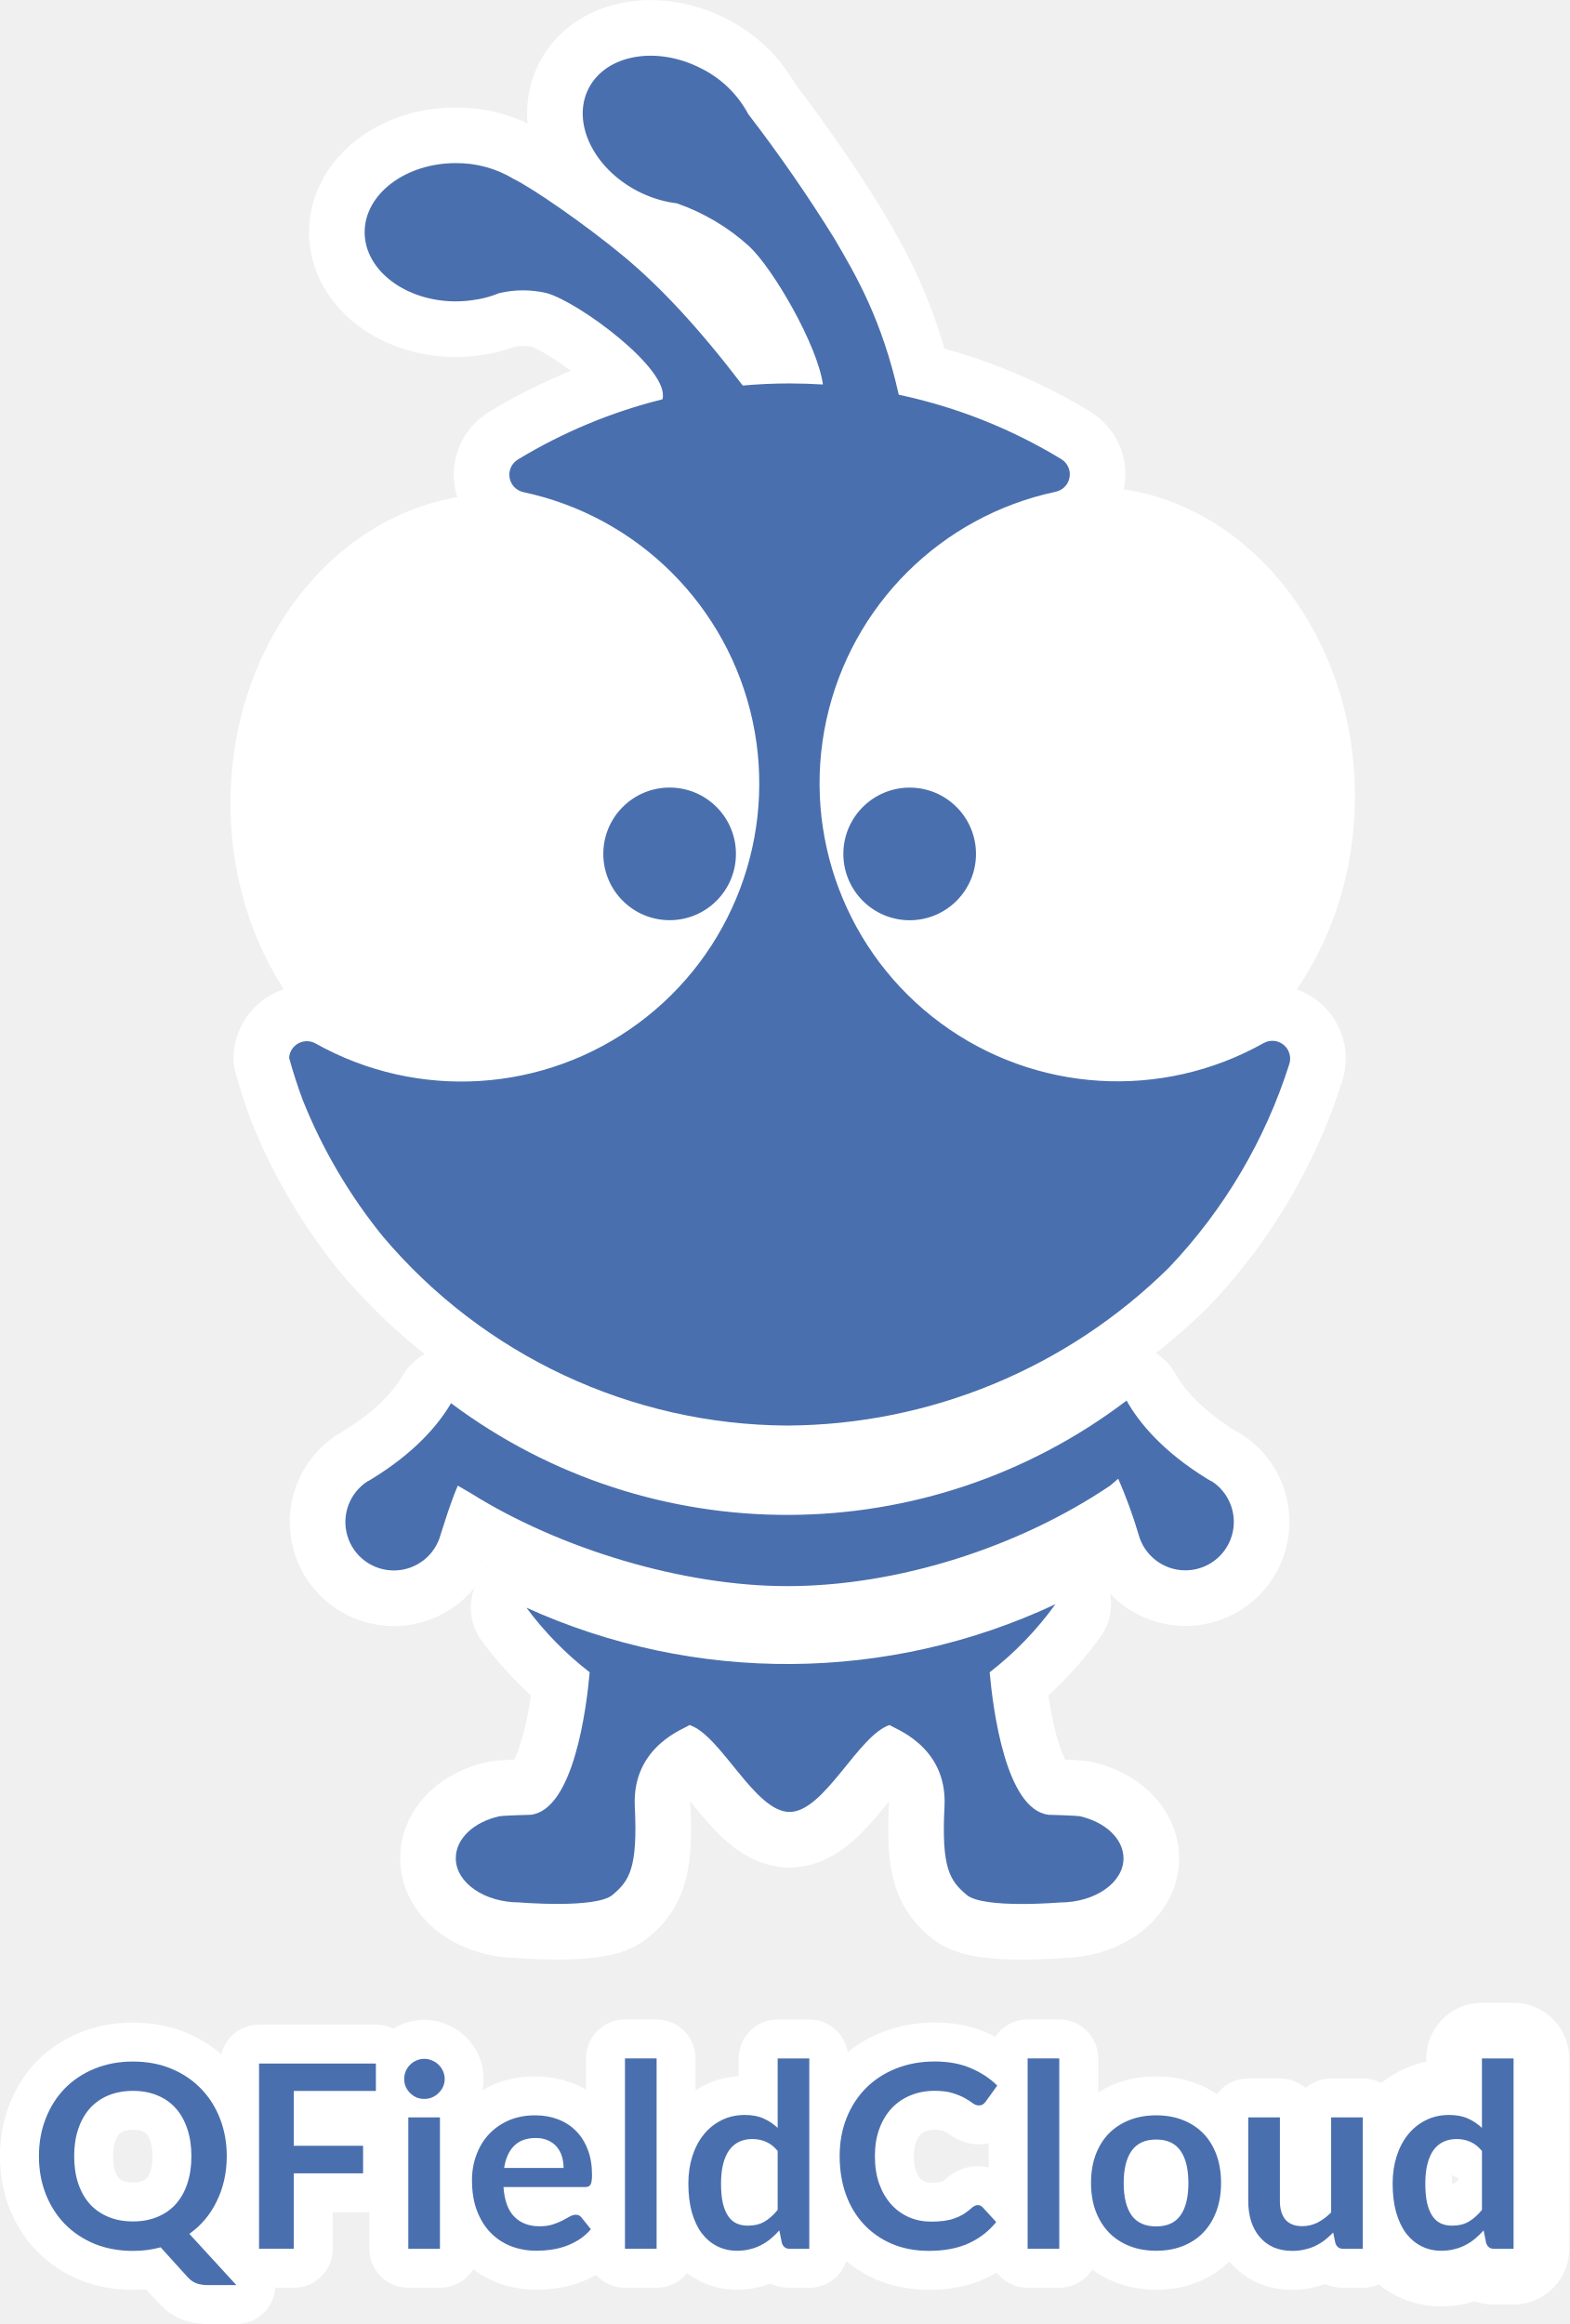
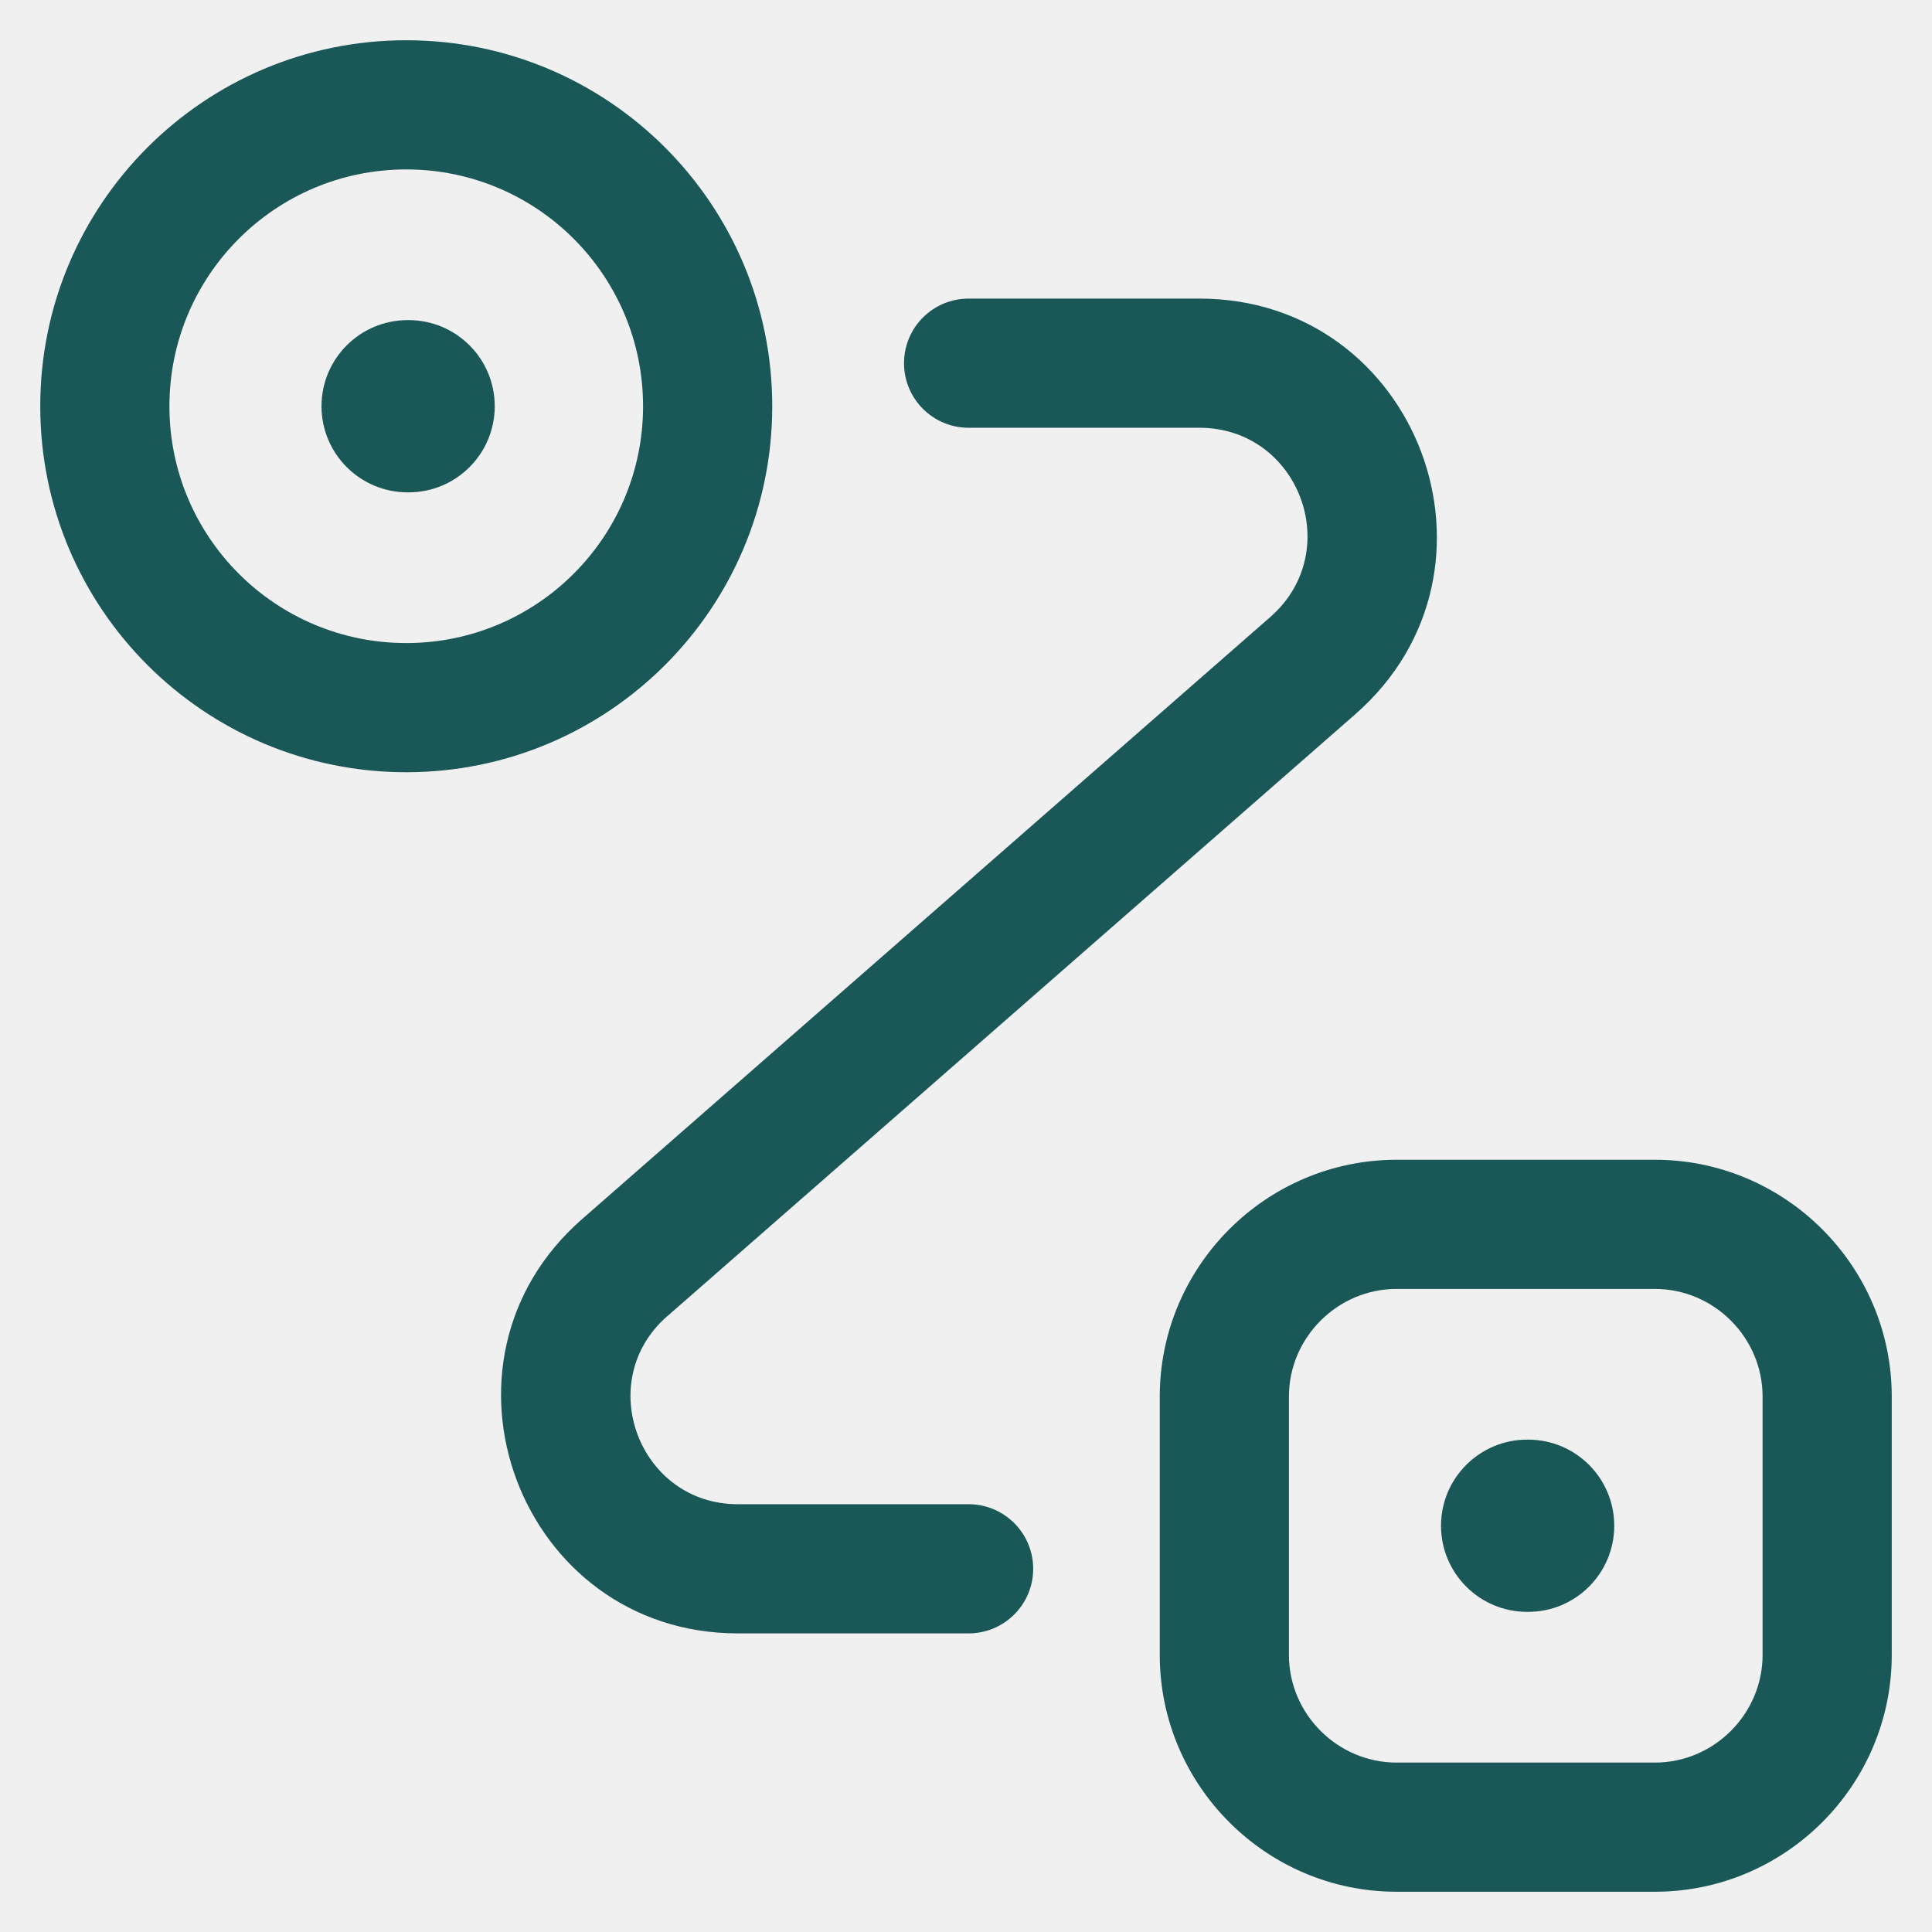
- <svg xmlns="http://www.w3.org/2000/svg" width="282.07" height="417.73" data-name="Ebene 1" version="1.1" viewBox="0 0 282.07 417.73" xml:space="preserve">
-   <defs>
-     <style>.cls-1{fill:#fff;}.cls-2{font-size:46.06px;font-family:Lato-Bold, Lato;font-weight:700;letter-spacing:0.02em;}.cls-2,.cls-3{fill:#4a6fae;}</style>
-     <style>.cls-1{fill:#fff;}.cls-2{font-size:46.06px;font-family:Lato-Bold, Lato;font-weight:700;letter-spacing:0.02em;}.cls-2,.cls-3{fill:#4a6fae;}</style>
-   </defs>
-   <ellipse cx="89.214" cy="144.39" rx="47.786" ry="55.618" fill="#fff" />
-   <ellipse cx="195.77" cy="143.1" rx="47.786" ry="55.618" fill="#fff" />
-   <g fill="none" stroke="#fff" stroke-linecap="round" stroke-linejoin="round">
-     <g stroke-width="14">
-       <path d="m40.762 387.57q0 2.234-0.461 4.284-0.461 2.027-1.336 3.8-0.852 1.773-2.096 3.27-1.244 1.474-2.833 2.602l8.452 9.212h-5.113q-1.105 0-2.004-0.299-0.875-0.299-1.612-1.105l-4.882-5.389q-1.175 0.322-2.418 0.484-1.221 0.161-2.556 0.161-3.777 0-6.909-1.267-3.109-1.29-5.343-3.57-2.211-2.28-3.432-5.389-1.221-3.132-1.221-6.794t1.221-6.771q1.221-3.132 3.432-5.412 2.234-2.28 5.343-3.547 3.132-1.29 6.909-1.29 3.777 0 6.886 1.29t5.32 3.57q2.211 2.257 3.432 5.389 1.221 3.109 1.221 6.771zm-6.356 0q0-2.741-0.737-4.905-0.714-2.188-2.073-3.708t-3.316-2.326q-1.935-0.806-4.376-0.806t-4.399 0.806q-1.958 0.806-3.339 2.326-1.359 1.52-2.096 3.708-0.737 2.165-0.737 4.905t0.737 4.928q0.737 2.165 2.096 3.685 1.382 1.497 3.339 2.303 1.958 0.806 4.399 0.806t4.376-0.806q1.958-0.806 3.316-2.303 1.359-1.52 2.073-3.685 0.737-2.188 0.737-4.928z" />
-       <path d="m67.569 370.92v4.928h-14.762v9.857h12.459v4.951h-12.459v13.565h-6.241v-33.301z" />
-       <path d="m79.084 380.59v23.629h-5.688v-23.629zm0.852-6.886q0 0.737-0.299 1.382t-0.806 1.129q-0.484 0.484-1.151 0.783-0.668 0.276-1.428 0.276-0.737 0-1.405-0.276-0.645-0.299-1.129-0.783t-0.783-1.129q-0.276-0.645-0.276-1.382 0-0.76 0.276-1.428 0.299-0.668 0.783-1.151t1.129-0.76q0.668-0.299 1.405-0.299 0.76 0 1.428 0.299 0.668 0.276 1.151 0.76 0.507 0.484 0.806 1.151t0.299 1.428z" />
-       <path d="m96.195 380.22q2.234 0 4.099 0.714 1.889 0.714 3.247 2.096 1.359 1.359 2.119 3.362 0.76 1.981 0.76 4.537 0 0.645-0.069 1.082-0.046 0.415-0.207 0.668-0.138 0.23-0.392 0.345-0.253 0.092-0.645 0.092h-14.601q0.253 3.639 1.958 5.343t4.514 1.704q1.382 0 2.372-0.322 1.013-0.322 1.75-0.714 0.76-0.392 1.313-0.714 0.576-0.322 1.105-0.322 0.345 0 0.599 0.138t0.438 0.392l1.658 2.073q-0.944 1.105-2.119 1.865-1.175 0.737-2.464 1.198-1.267 0.438-2.602 0.622-1.313 0.184-2.556 0.184-2.464 0-4.583-0.806-2.119-0.829-3.685-2.418-1.566-1.612-2.464-3.961-0.898-2.372-0.898-5.481 0-2.418 0.783-4.537 0.783-2.142 2.234-3.708 1.474-1.589 3.57-2.51 2.119-0.921 4.767-0.921zm0.115 4.076q-2.487 0-3.892 1.405t-1.796 3.984h10.686q0-1.105-0.299-2.073-0.299-0.99-0.921-1.727-0.622-0.737-1.566-1.151-0.944-0.438-2.211-0.438z" />
-       <path d="m118.03 369.99v34.223h-5.688v-34.223z" />
-       <path d="m142 404.22q-1.105 0-1.451-1.036l-0.461-2.28q-0.737 0.829-1.543 1.497t-1.75 1.151q-0.921 0.484-2.004 0.737-1.059 0.276-2.303 0.276-1.935 0-3.547-0.806t-2.787-2.326q-1.151-1.543-1.796-3.8-0.622-2.257-0.622-5.159 0-2.625 0.714-4.882t2.05-3.915 3.201-2.579q1.865-0.944 4.191-0.944 1.981 0 3.385 0.645 1.405 0.622 2.51 1.681v-12.482h5.688v34.223zm-7.577-4.168q1.773 0 3.017-0.737t2.349-2.096v-10.594q-0.967-1.175-2.119-1.658-1.129-0.484-2.441-0.484-1.29 0-2.349 0.484-1.036 0.484-1.773 1.474-0.714 0.967-1.105 2.487-0.392 1.497-0.392 3.547 0 2.073 0.322 3.524 0.345 1.428 0.967 2.349 0.622 0.898 1.52 1.313 0.898 0.392 2.004 0.392z" />
-       <path d="m175.76 396.36q0.507 0 0.875 0.392l2.441 2.648q-2.027 2.51-4.997 3.846-2.948 1.336-7.093 1.336-3.708 0-6.679-1.267-2.948-1.267-5.044-3.524t-3.224-5.389q-1.105-3.132-1.105-6.84 0-3.754 1.244-6.863 1.244-3.132 3.501-5.389t5.389-3.501q3.155-1.267 6.955-1.267 3.708 0 6.471 1.198 2.787 1.175 4.767 3.132l-2.073 2.879q-0.184 0.276-0.484 0.484-0.276 0.207-0.783 0.207-0.53 0-1.082-0.415t-1.405-0.898-2.165-0.898q-1.29-0.415-3.293-0.415-2.349 0-4.33 0.829-1.958 0.806-3.385 2.326-1.405 1.52-2.211 3.708-0.783 2.165-0.783 4.882 0 2.81 0.783 4.997 0.806 2.188 2.165 3.685t3.201 2.303q1.842 0.783 3.961 0.783 1.267 0 2.28-0.138 1.036-0.138 1.889-0.438 0.875-0.299 1.635-0.76 0.783-0.484 1.543-1.175 0.23-0.207 0.484-0.322 0.253-0.138 0.553-0.138z" />
-       <path d="m190.41 369.99v34.223h-5.688v-34.223z" />
-       <path d="m207.84 380.22q2.648 0 4.79 0.852 2.165 0.852 3.685 2.418t2.349 3.823 0.829 5.044q0 2.81-0.829 5.067t-2.349 3.846-3.685 2.441q-2.142 0.852-4.79 0.852t-4.813-0.852-3.708-2.441q-1.52-1.589-2.372-3.846-0.829-2.257-0.829-5.067 0-2.787 0.829-5.044 0.852-2.257 2.372-3.823 1.543-1.566 3.708-2.418t4.813-0.852zm0 19.967q2.948 0 4.353-1.981 1.428-1.981 1.428-5.804t-1.428-5.827q-1.405-2.004-4.353-2.004-2.994 0-4.422 2.027-1.428 2.004-1.428 5.804t1.428 5.804q1.428 1.981 4.422 1.981z" />
-       <path d="m230.07 380.59v15.016q0 2.165 0.99 3.362 1.013 1.175 3.017 1.175 1.474 0 2.764-0.645 1.29-0.668 2.441-1.819v-17.088h5.688v23.629h-3.478q-1.105 0-1.451-1.036l-0.392-1.889q-0.737 0.737-1.52 1.359-0.783 0.599-1.681 1.036-0.875 0.415-1.911 0.645-1.013 0.253-2.188 0.253-1.935 0-3.432-0.645-1.474-0.668-2.487-1.865t-1.543-2.833q-0.507-1.658-0.507-3.639v-15.016z" />
-     </g>
-     <path d="m268.6 404.22q-1.105 0-1.451-1.036l-0.461-2.28q-0.737 0.829-1.543 1.497t-1.75 1.151q-0.921 0.484-2.004 0.737-1.059 0.276-2.303 0.276-1.935 0-3.547-0.806t-2.787-2.326q-1.151-1.543-1.796-3.8-0.622-2.257-0.622-5.159 0-2.625 0.714-4.882t2.05-3.915 3.201-2.579q1.865-0.944 4.191-0.944 1.981 0 3.385 0.645 1.405 0.622 2.51 1.681v-12.482h5.688v34.223zm-7.577-4.168q1.773 0 3.017-0.737t2.349-2.096v-10.594q-0.967-1.175-2.119-1.658-1.129-0.484-2.441-0.484-1.29 0-2.349 0.484-1.036 0.484-1.773 1.474-0.714 0.967-1.105 2.487-0.392 1.497-0.392 3.547 0 2.073 0.322 3.524 0.345 1.428 0.967 2.349 0.622 0.898 1.52 1.313 0.898 0.392 2.004 0.392z" stroke-width="20" />
-     <path class="cls-3" d="m132.29 153.49a11.92 11.92 0 1 0-11.91 11.91 11.92 11.92 0 0 0 11.91-11.91z" stroke-width="14" />
-     <path class="cls-3" d="m151.6 153.49a11.92 11.92 0 1 0 11.92-11.92 11.92 11.92 0 0 0-11.92 11.92z" stroke-width="14" />
-     <g stroke-width="20">
-       <path class="cls-3" d="m54.417 197.72a94.53 94.53 0 0 0 14.4 24.52 95.82 95.82 0 0 0 72.67 34 98.34 98.34 0 0 0 68.63-28.38 94.44 94.44 0 0 0 21.65-36.62 3.2 3.2 0 0 0-4.62-3.75 53.57 53.57 0 1 1-37.37-99.1 3.2 3.2 0 0 0 1-5.86 93.5 93.5 0 0 0-29.22-11.58c-3-13.37-7.53-21.21-11.6-28.12a270.52 270.52 0 0 0-15.44-22.3 19.34 19.34 0 0 0-8.47-8.23c-8-4.12-17.1-2.52-20.23 3.58-3.13 6.1 0.85 14.39 8.89 18.52 0.47 0.24 0.94 0.46 1.42 0.66a20.41 20.41 0 0 0 5.52 1.48 37.81 37.81 0 0 1 13 7.71c4.28 3.96 12.28 17.71 13.28 24.86-2-0.12-4-0.19-6-0.19q-4.23 0-8.41 0.38c-8-10.49-14.87-17.78-21.31-23.15-7-5.81-16.45-12.32-19.9-14a19.68 19.68 0 0 0-10.4-2.83c-9 0-16.36 5.56-16.36 12.42s7.38 12.43 16.38 12.43a22 22 0 0 0 3.94-0.37h0.06a19 19 0 0 0 3.8-1.11 18.56 18.56 0 0 1 8.56 0c5.64 1.55 22.23 13.7 20.8 19.08a93.75 93.75 0 0 0-26 10.83 3.2 3.2 0 0 0 1 5.86 53.56 53.56 0 1 1-37.36 99.1 3.2 3.2 0 0 0-4.76 2.58q1.06 3.84 2.45 7.58z" />
-       <path class="cls-3" d="m194.14 326.47c-0.92-0.15-5.66-0.27-5.66-0.27-7.7-0.93-10-19.08-10.58-25.61a59.64 59.64 0 0 0 11.82-12.24 113.56 113.56 0 0 1-95.09 0.63 59.55 59.55 0 0 0 11.37 11.61c-0.58 6.53-2.89 24.68-10.59 25.61 0 0-4.74 0.12-5.65 0.27-4.55 1-7.83 4-7.83 7.53 0 4.39 5.11 7.95 11.42 7.95 0 0 13.77 1.17 16.76-1.35s4.55-4.73 4-15.87 9.5-14.18 9.82-14.67c5.68 1.83 11.73 15.63 18 15.63s12.33-13.8 18-15.63c0.33 0.5 10.43 3.54 9.85 14.68s1 13.35 4 15.87 16.77 1.35 16.77 1.35c6.3 0 11.41-3.56 11.41-7.95-0.03-3.52-3.28-6.5-7.82-7.54z" />
-       <path class="cls-3" d="m217.73 266.22h-0.05a3.65 3.65 0 0 0-0.54-0.32c-8.18-5-12.43-10.24-14.63-14.15a100.89 100.89 0 0 1-121.43 0.47c-2.27 3.86-6.5 8.9-14.36 13.68a5.09 5.09 0 0 0-0.54 0.32h-0.05a8.71 8.71 0 1 0 13.08 9.6c0.76-2.33 1.71-5.55 3.08-8.78l2.33 1.35c15.94 10 38.13 16.71 56.87 16.71 19.93 0 41.66-7 58.09-18.08l1.43-1.23a88 88 0 0 1 3.65 10 8.71 8.71 0 1 0 13.07-9.6z" />
-     </g>
-   </g>
-   <g fill="#4a6fae">
-     <g transform="translate(7.751 10.011)" aria-label="QFieldCloud">
-       <path d="m33.011 377.56q0 2.234-0.461 4.284-0.461 2.027-1.336 3.8-0.852 1.773-2.096 3.27-1.244 1.474-2.833 2.602l8.452 9.212h-5.113q-1.105 0-2.004-0.299-0.875-0.299-1.612-1.105l-4.882-5.389q-1.175 0.322-2.418 0.484-1.221 0.161-2.556 0.161-3.777 0-6.909-1.267-3.109-1.29-5.343-3.57-2.211-2.28-3.432-5.389-1.221-3.132-1.221-6.794t1.221-6.771q1.221-3.132 3.432-5.412 2.234-2.28 5.343-3.547 3.132-1.29 6.909-1.29 3.777 0 6.886 1.29t5.32 3.57q2.211 2.257 3.432 5.389 1.221 3.109 1.221 6.771zm-6.356 0q0-2.741-0.737-4.905-0.714-2.188-2.073-3.708t-3.316-2.326q-1.935-0.806-4.376-0.806t-4.399 0.806q-1.958 0.806-3.339 2.326-1.359 1.52-2.096 3.708-0.737 2.165-0.737 4.905t0.737 4.928q0.737 2.165 2.096 3.685 1.382 1.497 3.339 2.303 1.958 0.806 4.399 0.806t4.376-0.806q1.958-0.806 3.316-2.303 1.359-1.52 2.073-3.685 0.737-2.188 0.737-4.928z" />
-       <path d="m59.818 360.9v4.928h-14.762v9.857h12.459v4.951h-12.459v13.565h-6.241v-33.301z" />
-       <path d="m71.333 370.58v23.629h-5.688v-23.629zm0.852-6.886q0 0.737-0.299 1.382t-0.806 1.129q-0.484 0.484-1.151 0.783-0.668 0.276-1.428 0.276-0.737 0-1.405-0.276-0.645-0.299-1.129-0.783t-0.783-1.129q-0.276-0.645-0.276-1.382 0-0.76 0.276-1.428 0.299-0.668 0.783-1.151t1.129-0.76q0.668-0.299 1.405-0.299 0.76 0 1.428 0.299 0.668 0.276 1.151 0.76 0.507 0.484 0.806 1.151t0.299 1.428z" />
-       <path d="m88.444 370.21q2.234 0 4.099 0.714 1.889 0.714 3.247 2.096 1.359 1.359 2.119 3.362 0.76 1.981 0.76 4.537 0 0.645-0.069 1.082-0.046 0.415-0.207 0.668-0.138 0.23-0.392 0.345-0.253 0.092-0.645 0.092h-14.601q0.253 3.639 1.958 5.343t4.514 1.704q1.382 0 2.372-0.322 1.013-0.322 1.75-0.714 0.76-0.392 1.313-0.714 0.576-0.322 1.105-0.322 0.345 0 0.599 0.138t0.438 0.392l1.658 2.073q-0.944 1.105-2.119 1.865-1.175 0.737-2.464 1.198-1.267 0.438-2.602 0.622-1.313 0.184-2.556 0.184-2.464 0-4.583-0.806-2.119-0.829-3.685-2.418-1.566-1.612-2.464-3.961-0.898-2.372-0.898-5.481 0-2.418 0.783-4.537 0.783-2.142 2.234-3.708 1.474-1.589 3.57-2.51 2.119-0.921 4.767-0.921zm0.115 4.076q-2.487 0-3.892 1.405t-1.796 3.984h10.686q0-1.105-0.299-2.073-0.299-0.99-0.921-1.727t-1.566-1.151q-0.944-0.438-2.211-0.438z" />
-       <path d="m110.28 359.98v34.223h-5.688v-34.223z" />
-       <path d="m134.25 394.21q-1.105 0-1.451-1.036l-0.461-2.28q-0.737 0.829-1.543 1.497t-1.75 1.151q-0.921 0.484-2.004 0.737-1.059 0.276-2.303 0.276-1.935 0-3.547-0.806t-2.787-2.326q-1.151-1.543-1.796-3.8-0.622-2.257-0.622-5.159 0-2.625 0.714-4.882t2.05-3.915 3.201-2.579q1.865-0.944 4.191-0.944 1.981 0 3.385 0.645 1.405 0.622 2.51 1.681v-12.482h5.688v34.223zm-7.577-4.168q1.773 0 3.017-0.737t2.349-2.096v-10.594q-0.967-1.175-2.119-1.658-1.129-0.484-2.441-0.484-1.29 0-2.349 0.484-1.036 0.484-1.773 1.474-0.714 0.967-1.105 2.487-0.392 1.497-0.392 3.547 0 2.073 0.322 3.524 0.345 1.428 0.967 2.349 0.622 0.898 1.52 1.313 0.898 0.392 2.004 0.392z" />
-       <path d="m168.01 386.35q0.507 0 0.875 0.392l2.441 2.648q-2.027 2.51-4.997 3.846-2.948 1.336-7.093 1.336-3.708 0-6.679-1.267-2.948-1.267-5.044-3.524t-3.224-5.389q-1.105-3.132-1.105-6.84 0-3.754 1.244-6.863 1.244-3.132 3.501-5.389t5.389-3.501q3.155-1.267 6.955-1.267 3.708 0 6.471 1.198 2.787 1.175 4.767 3.132l-2.073 2.879q-0.184 0.276-0.484 0.484-0.276 0.207-0.783 0.207-0.53 0-1.082-0.415t-1.405-0.898-2.165-0.898q-1.29-0.415-3.293-0.415-2.349 0-4.33 0.829-1.958 0.806-3.385 2.326-1.405 1.52-2.211 3.708-0.783 2.165-0.783 4.882 0 2.81 0.783 4.997 0.806 2.188 2.165 3.685t3.201 2.303q1.842 0.783 3.961 0.783 1.267 0 2.28-0.138 1.036-0.138 1.889-0.438 0.875-0.299 1.635-0.76 0.783-0.484 1.543-1.175 0.23-0.207 0.484-0.322 0.253-0.138 0.553-0.138z" />
-       <path d="m182.66 359.98v34.223h-5.688v-34.223z" />
-       <path d="m200.09 370.21q2.648 0 4.79 0.852 2.165 0.852 3.685 2.418t2.349 3.823 0.829 5.044q0 2.81-0.829 5.067t-2.349 3.846-3.685 2.441q-2.142 0.852-4.79 0.852t-4.813-0.852-3.708-2.441q-1.52-1.589-2.372-3.846-0.829-2.257-0.829-5.067 0-2.787 0.829-5.044 0.852-2.257 2.372-3.823 1.543-1.566 3.708-2.418t4.813-0.852zm0 19.967q2.948 0 4.353-1.981 1.428-1.981 1.428-5.804t-1.428-5.827q-1.405-2.004-4.353-2.004-2.994 0-4.422 2.027-1.428 2.004-1.428 5.804t1.428 5.804q1.428 1.981 4.422 1.981z" />
-       <path d="m222.32 370.58v15.016q0 2.165 0.99 3.362 1.013 1.175 3.017 1.175 1.474 0 2.764-0.645 1.29-0.668 2.441-1.819v-17.088h5.688v23.629h-3.478q-1.105 0-1.451-1.036l-0.392-1.889q-0.737 0.737-1.52 1.359-0.783 0.599-1.681 1.036-0.875 0.415-1.911 0.645-1.013 0.253-2.188 0.253-1.935 0-3.432-0.645-1.474-0.668-2.487-1.865t-1.543-2.833q-0.507-1.658-0.507-3.639v-15.016z" />
-       <path d="m260.85 394.21q-1.105 0-1.451-1.036l-0.461-2.28q-0.737 0.829-1.543 1.497t-1.75 1.151q-0.921 0.484-2.004 0.737-1.059 0.276-2.303 0.276-1.935 0-3.547-0.806t-2.787-2.326q-1.151-1.543-1.796-3.8-0.622-2.257-0.622-5.159 0-2.625 0.714-4.882t2.05-3.915 3.201-2.579q1.865-0.944 4.191-0.944 1.981 0 3.385 0.645 1.405 0.622 2.51 1.681v-12.482h5.688v34.223zm-7.577-4.168q1.773 0 3.017-0.737t2.349-2.096v-10.594q-0.967-1.175-2.119-1.658-1.129-0.484-2.441-0.484-1.29 0-2.349 0.484-1.036 0.484-1.773 1.474-0.714 0.967-1.105 2.487-0.392 1.497-0.392 3.547 0 2.073 0.322 3.524 0.345 1.428 0.967 2.349 0.622 0.898 1.52 1.313 0.898 0.392 2.004 0.392z" />
-     </g>
-     <path class="cls-3" d="m132.29 153.49a11.92 11.92 0 1 0-11.91 11.91 11.92 11.92 0 0 0 11.91-11.91z" />
-     <path class="cls-3" d="m151.6 153.49a11.92 11.92 0 1 0 11.92-11.92 11.92 11.92 0 0 0-11.92 11.92z" />
-     <path class="cls-3" d="m54.417 197.72a94.53 94.53 0 0 0 14.4 24.52 95.82 95.82 0 0 0 72.67 34 98.34 98.34 0 0 0 68.63-28.38 94.44 94.44 0 0 0 21.65-36.62 3.2 3.2 0 0 0-4.62-3.75 53.57 53.57 0 1 1-37.37-99.1 3.2 3.2 0 0 0 1-5.86 93.5 93.5 0 0 0-29.22-11.58c-3-13.37-7.53-21.21-11.6-28.12a270.52 270.52 0 0 0-15.44-22.3 19.34 19.34 0 0 0-8.47-8.23c-8-4.12-17.1-2.52-20.23 3.58-3.13 6.1 0.85 14.39 8.89 18.52 0.47 0.24 0.94 0.46 1.42 0.66a20.41 20.41 0 0 0 5.52 1.48 37.81 37.81 0 0 1 13 7.71c4.28 3.96 12.28 17.71 13.28 24.86-2-0.12-4-0.19-6-0.19q-4.23 0-8.41 0.38c-8-10.49-14.87-17.78-21.31-23.15-7-5.81-16.45-12.32-19.9-14a19.68 19.68 0 0 0-10.4-2.83c-9 0-16.36 5.56-16.36 12.42s7.38 12.43 16.38 12.43a22 22 0 0 0 3.94-0.37h0.06a19 19 0 0 0 3.8-1.11 18.56 18.56 0 0 1 8.56 0c5.64 1.55 22.23 13.7 20.8 19.08a93.75 93.75 0 0 0-26 10.83 3.2 3.2 0 0 0 1 5.86 53.56 53.56 0 1 1-37.36 99.1 3.2 3.2 0 0 0-4.76 2.58q1.06 3.84 2.45 7.58z" />
-     <path class="cls-3" d="m194.14 326.47c-0.92-0.15-5.66-0.27-5.66-0.27-7.7-0.93-10-19.08-10.58-25.61a59.64 59.64 0 0 0 11.82-12.24 113.56 113.56 0 0 1-95.09 0.63 59.55 59.55 0 0 0 11.37 11.61c-0.58 6.53-2.89 24.68-10.59 25.61 0 0-4.74 0.12-5.65 0.27-4.55 1-7.83 4-7.83 7.53 0 4.39 5.11 7.95 11.42 7.95 0 0 13.77 1.17 16.76-1.35s4.55-4.73 4-15.87 9.5-14.18 9.82-14.67c5.68 1.83 11.73 15.63 18 15.63s12.33-13.8 18-15.63c0.33 0.5 10.43 3.54 9.85 14.68s1 13.35 4 15.87 16.77 1.35 16.77 1.35c6.3 0 11.41-3.56 11.41-7.95-0.03-3.52-3.28-6.5-7.82-7.54z" />
-     <path class="cls-3" d="m217.73 266.22h-0.05a3.65 3.65 0 0 0-0.54-0.32c-8.18-5-12.43-10.24-14.63-14.15a100.89 100.89 0 0 1-121.43 0.47c-2.27 3.86-6.5 8.9-14.36 13.68a5.09 5.09 0 0 0-0.54 0.32h-0.05a8.71 8.71 0 1 0 13.08 9.6c0.76-2.33 1.71-5.55 3.08-8.78l2.33 1.35c15.94 10 38.13 16.71 56.87 16.71 19.93 0 41.66-7 58.09-18.08l1.43-1.23a88 88 0 0 1 3.65 10 8.71 8.71 0 1 0 13.07-9.6z" />
-   </g>
+ <svg xmlns="http://www.w3.org/2000/svg" width="512" height="512" viewBox="0 0 512 512" fill="none">
+   <path d="M170.419 107.659C170.419 72.998 142.32 44.899 107.659 44.899C72.998 44.899 44.899 72.998 44.899 107.659C44.899 142.32 72.998 170.418 107.659 170.418C142.32 170.418 170.419 142.32 170.419 107.659ZM204.651 107.659C204.651 161.226 161.226 204.65 107.659 204.65C54.092 204.65 10.667 161.226 10.667 107.659C10.667 54.092 54.092 10.667 107.659 10.667C161.226 10.667 204.651 54.092 204.651 107.659Z" fill="#1A5757" />
+   <path d="M467.101 370.109C467.101 354.458 454.224 341.582 438.574 341.582H370.108C354.458 341.582 341.581 354.458 341.581 370.109V438.574C341.581 454.225 354.458 467.101 370.108 467.101H438.574C454.224 467.101 467.101 454.225 467.101 438.574V370.109ZM501.333 438.574C501.333 473.131 473.131 501.333 438.574 501.333H370.108C335.551 501.333 307.349 473.131 307.349 438.574V370.109C307.349 335.552 335.551 307.35 370.108 307.35H438.574C473.131 307.35 501.333 335.552 501.333 370.109V438.574Z" fill="#1A5757" />
+   <path d="M317.845 79.13C375.899 79.13 402.812 150.972 359.254 189.204L359.232 189.226L176.903 348.755L176.858 348.777C157.097 365.979 169.324 398.626 195.513 398.633H256.69C266.14 398.636 273.806 406.298 273.806 415.749C273.806 425.199 266.14 432.861 256.69 432.865H195.513C137.745 432.858 110.72 361.022 154.349 322.991L336.7 163.463C356.553 146.005 344.221 113.362 317.845 113.362H256.69C247.237 113.362 239.574 105.699 239.574 96.246C239.574 86.793 247.237 79.13 256.69 79.13H317.845Z" fill="#1A5757" />
+   <path d="M108.29 84.835C120.894 84.835 131.112 95.052 131.112 107.657C131.112 120.261 120.894 130.478 108.29 130.478H108.023C95.422 130.474 85.201 120.258 85.201 107.657C85.201 95.055 95.422 84.84 108.023 84.835H108.29Z" fill="#1A5757" />
+   <path d="M404.972 381.518C417.576 381.518 427.794 391.735 427.794 404.339C427.794 416.943 417.576 427.161 404.972 427.161H404.705C392.104 427.156 381.883 416.941 381.883 404.339C381.883 391.738 392.104 381.522 404.705 381.518H404.972Z" fill="#1A5757" />
</svg>
